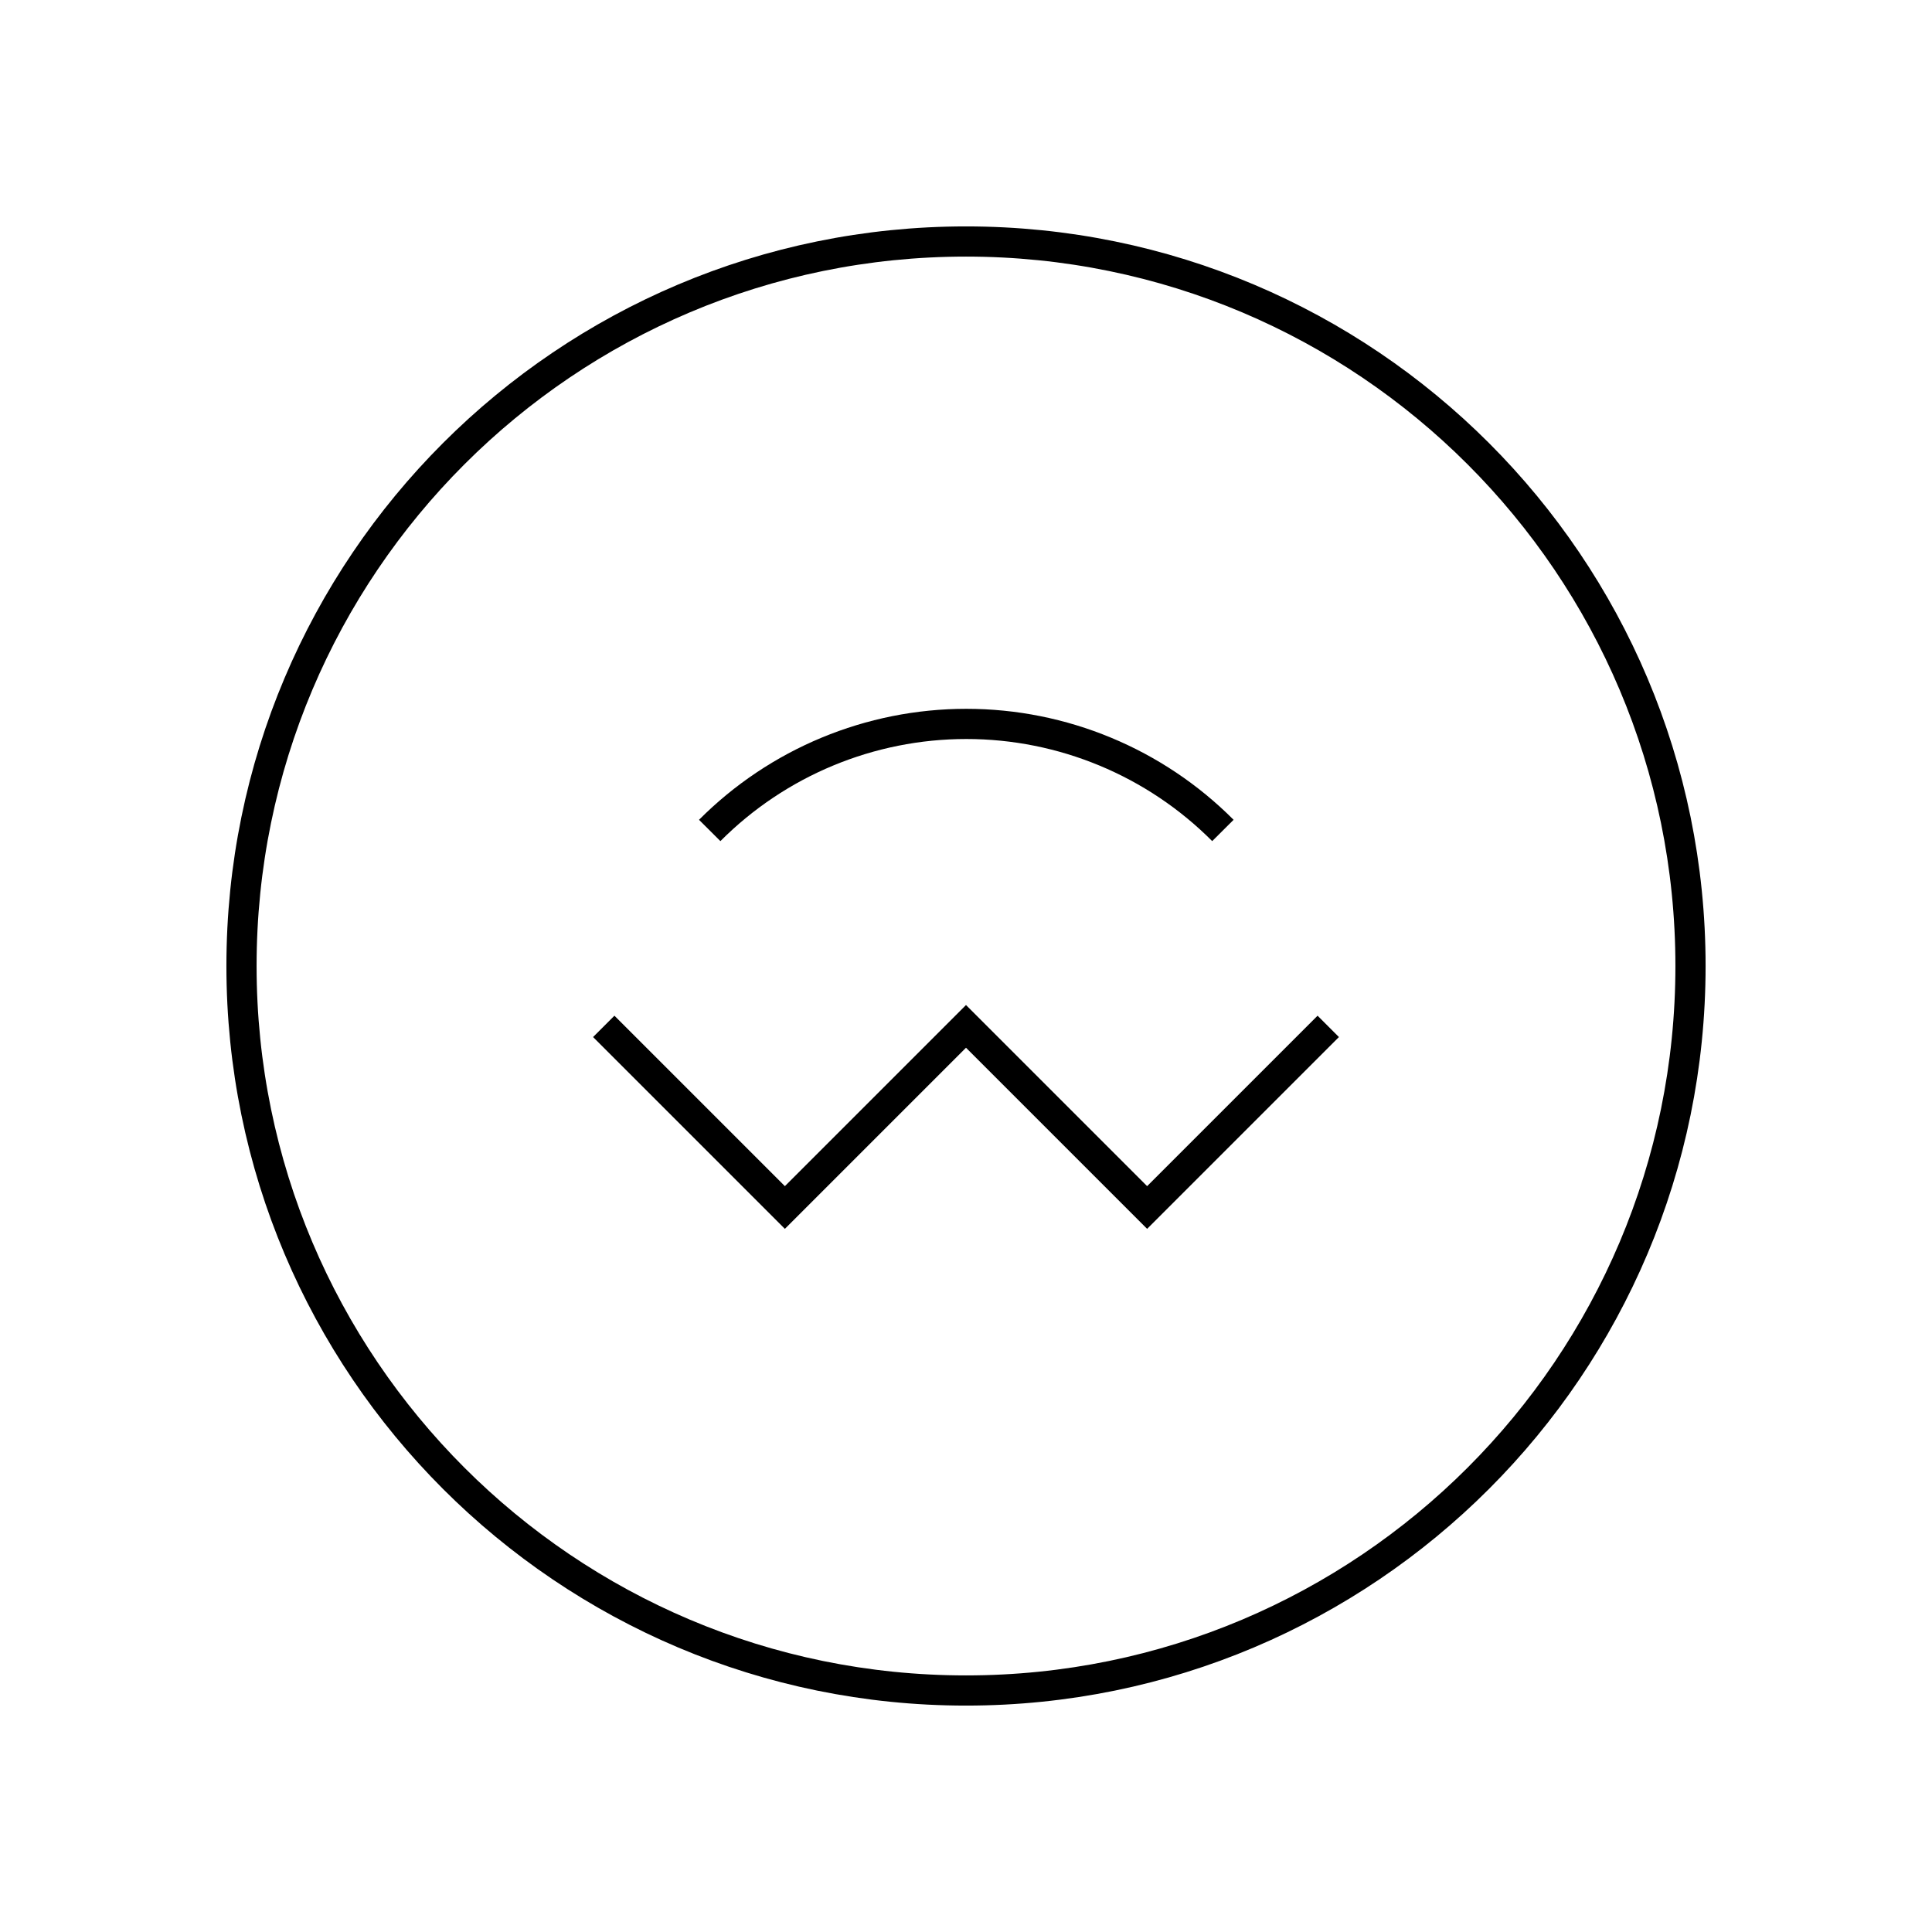
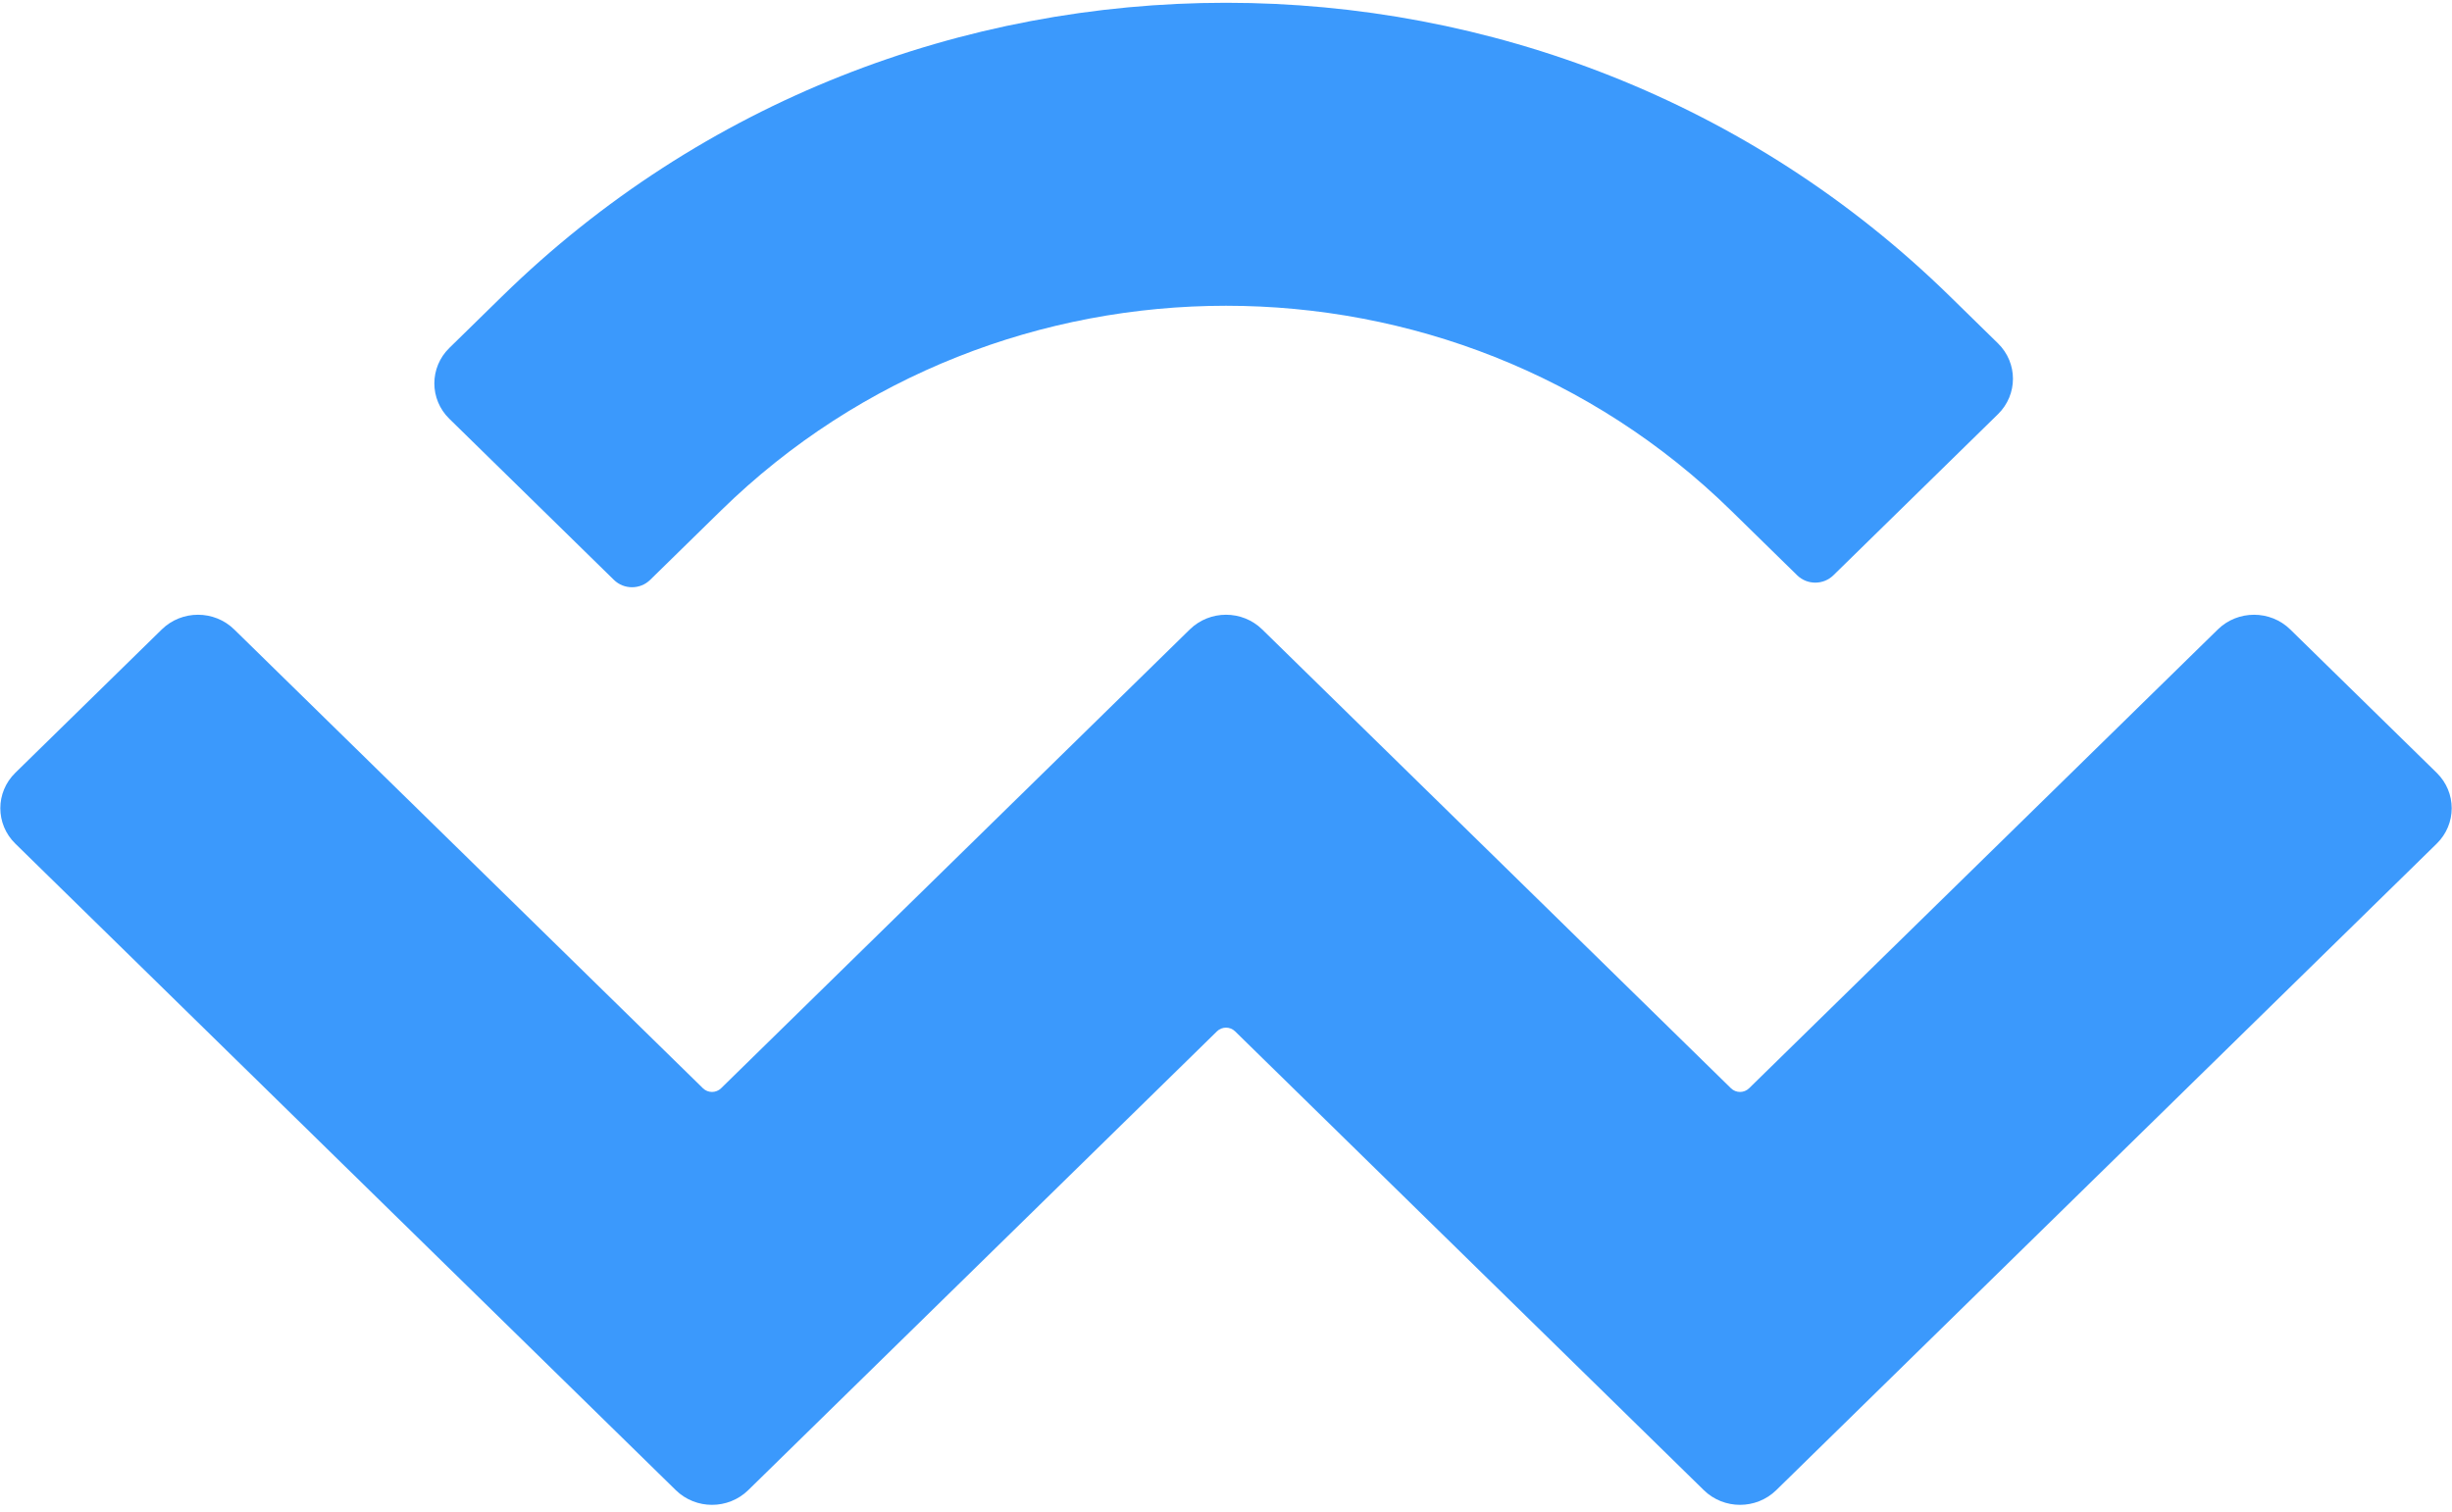
- <svg xmlns="http://www.w3.org/2000/svg" width="800px" height="800px" viewBox="0 0 64 64" fill="none" stroke="#000000">
-   <path d="m44 34-6 6-6-6-6 6-6-6" />
-   <path d="M23.51 27.51a12 12 0 0 1 17 0" />
-   <circle cx="32" cy="32" r="24" />
+ <svg xmlns="http://www.w3.org/2000/svg" height="185" viewBox="0 0 300 185" width="300">
+   <path d="m61.439 36.256c48.911-47.888 128.212-47.888 177.123 0l5.887 5.763c2.446 2.394 2.446 6.277 0 8.671l-20.137 19.716c-1.223 1.197-3.205 1.197-4.428 0l-8.101-7.931c-34.122-33.408-89.444-33.408-123.566 0l-8.675 8.494c-1.223 1.197-3.205 1.197-4.428 0l-20.137-19.716c-2.446-2.394-2.446-6.277 0-8.671zm218.768 40.774 17.922 17.547c2.446 2.394 2.446 6.276 0 8.671l-80.81 79.121c-2.446 2.394-6.411 2.394-8.856 0-0-0-0-0-0-0l-57.354-56.155c-.611-.599-1.603-.599-2.214 0-0.0 0-0.0 0-0.0 0l-57.353 56.155c-2.446 2.394-6.411 2.394-8.856 0-0-0-0-0-0-0l-80.812-79.122c-2.446-2.394-2.446-6.277 0-8.671l17.922-17.547c2.446-2.394 6.411-2.394 8.856 0l57.355 56.155c.611.599 1.603.599 2.214 0 0-0.0 0-0.0 0-0l57.352-56.155c2.446-2.394 6.411-2.395 8.856-0.0 0.0 0.0 0.0 0.0 0.0 0l57.355 56.155c.611.599 1.603.599 2.214 0l57.354-56.154c2.446-2.394 6.411-2.394 8.856 0z" fill="#3b99fc" />
</svg>
